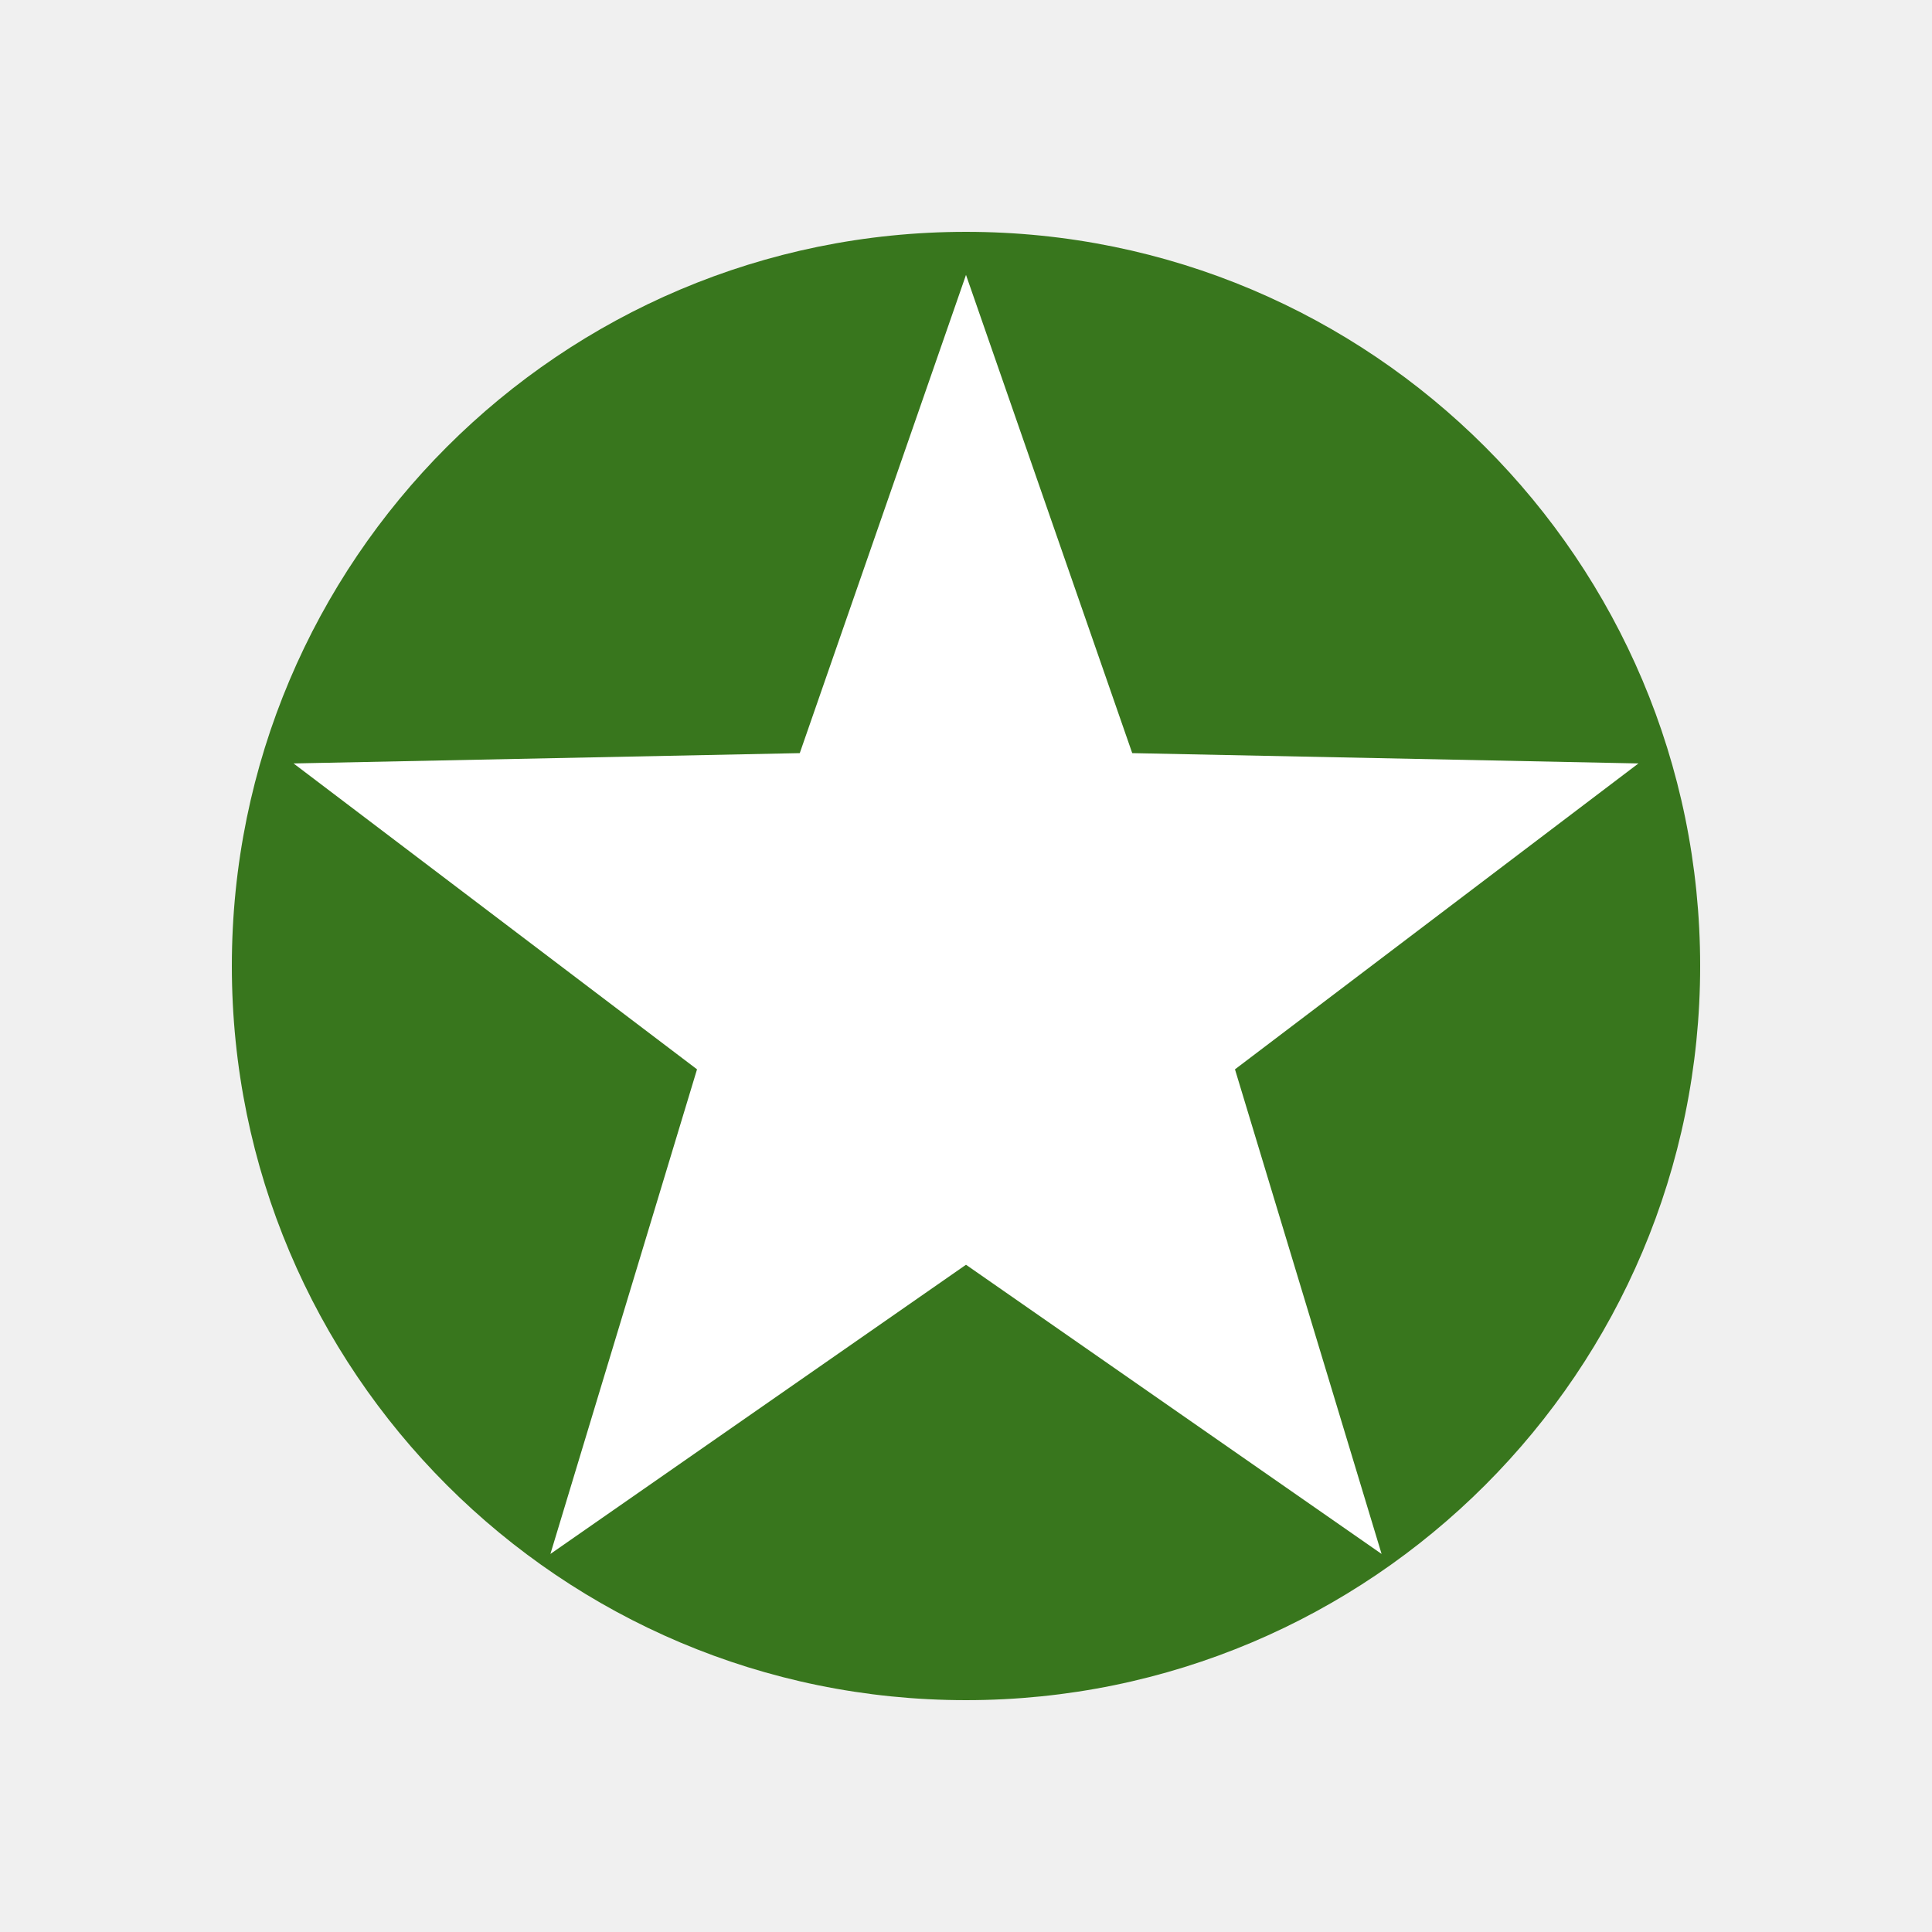
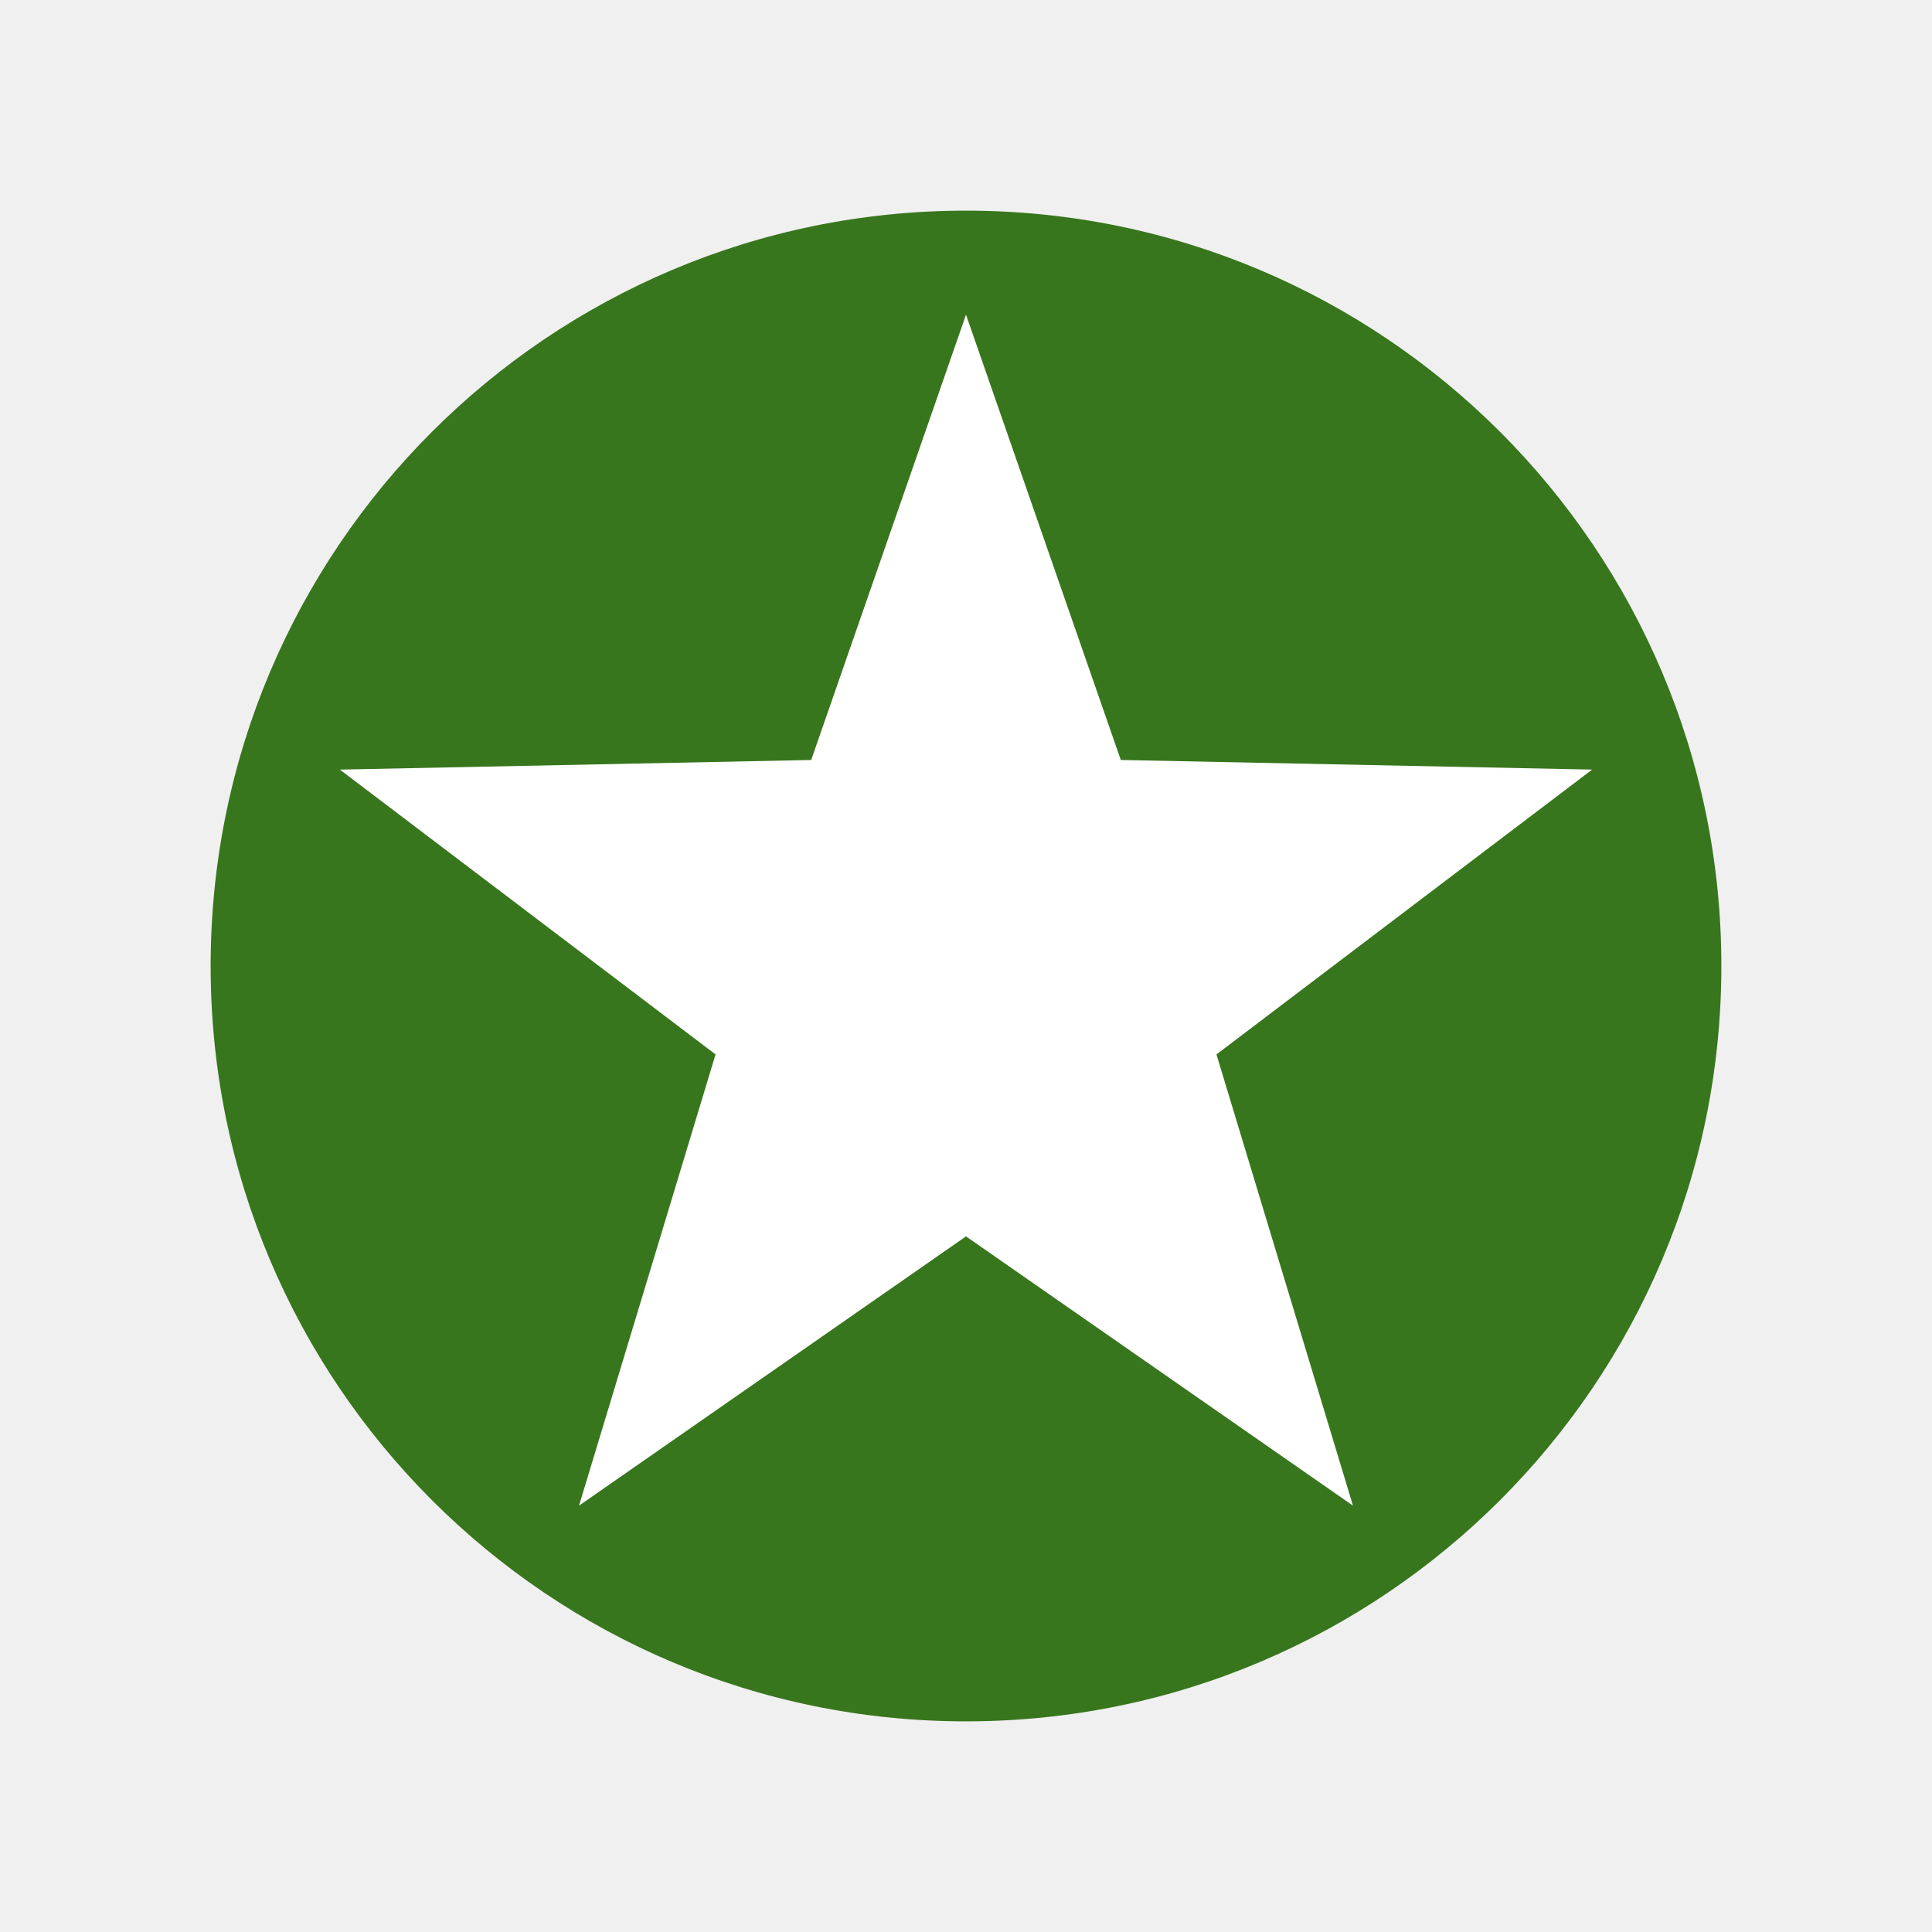
- <svg xmlns="http://www.w3.org/2000/svg" id="etoHeP8AErz1" viewBox="0 0 256 256" shape-rendering="geometricPrecision" text-rendering="geometricPrecision" project-id="1be0f9ebe97247ed8e5b5c5e3f6ead36" export-id="2073f175c64c480f9bbe19cf2c217c92" cached="false">
-   <ellipse rx="104.841" ry="104.841" transform="matrix(0.927876 0 0 0.927876 128 128)" fill="#38761d" stroke-width="0" />
-   <polygon points="0,-74.238 17.454,-24.024 70.605,-22.941 28.242,9.176 43.636,60.06 0,29.695 -43.636,60.06 -28.242,9.176 -70.605,-22.941 -17.454,-24.024 0,-74.238" transform="matrix(1.26197 0 0 1.26197 128 130.1112)" fill="#fff" stroke-width="0" />
+ <svg xmlns="http://www.w3.org/2000/svg" id="eAd5XOyFkB31" viewBox="0 0 256 256" shape-rendering="geometricPrecision" text-rendering="geometricPrecision" project-id="1be0f9ebe97247ed8e5b5c5e3f6ead36" export-id="31dac76b9ba84f93a75b309a12016187" cached="false">
+   <ellipse rx="98.879" ry="98.879" transform="matrix(1.012241 0 0 1.012241 128 128)" fill="#38761d" stroke-width="0" />
+   <polygon points="0,-101.021 23.752,-32.691 96.077,-31.217 38.431,12.487 59.379,81.728 0,40.409 -59.379,81.728 -38.431,12.487 -96.077,-31.217 -23.752,-32.691 0,-101.021" transform="matrix(.86354 0 0 0.86354 128 128.9318)" fill="#fff" stroke-width="0" />
</svg>
